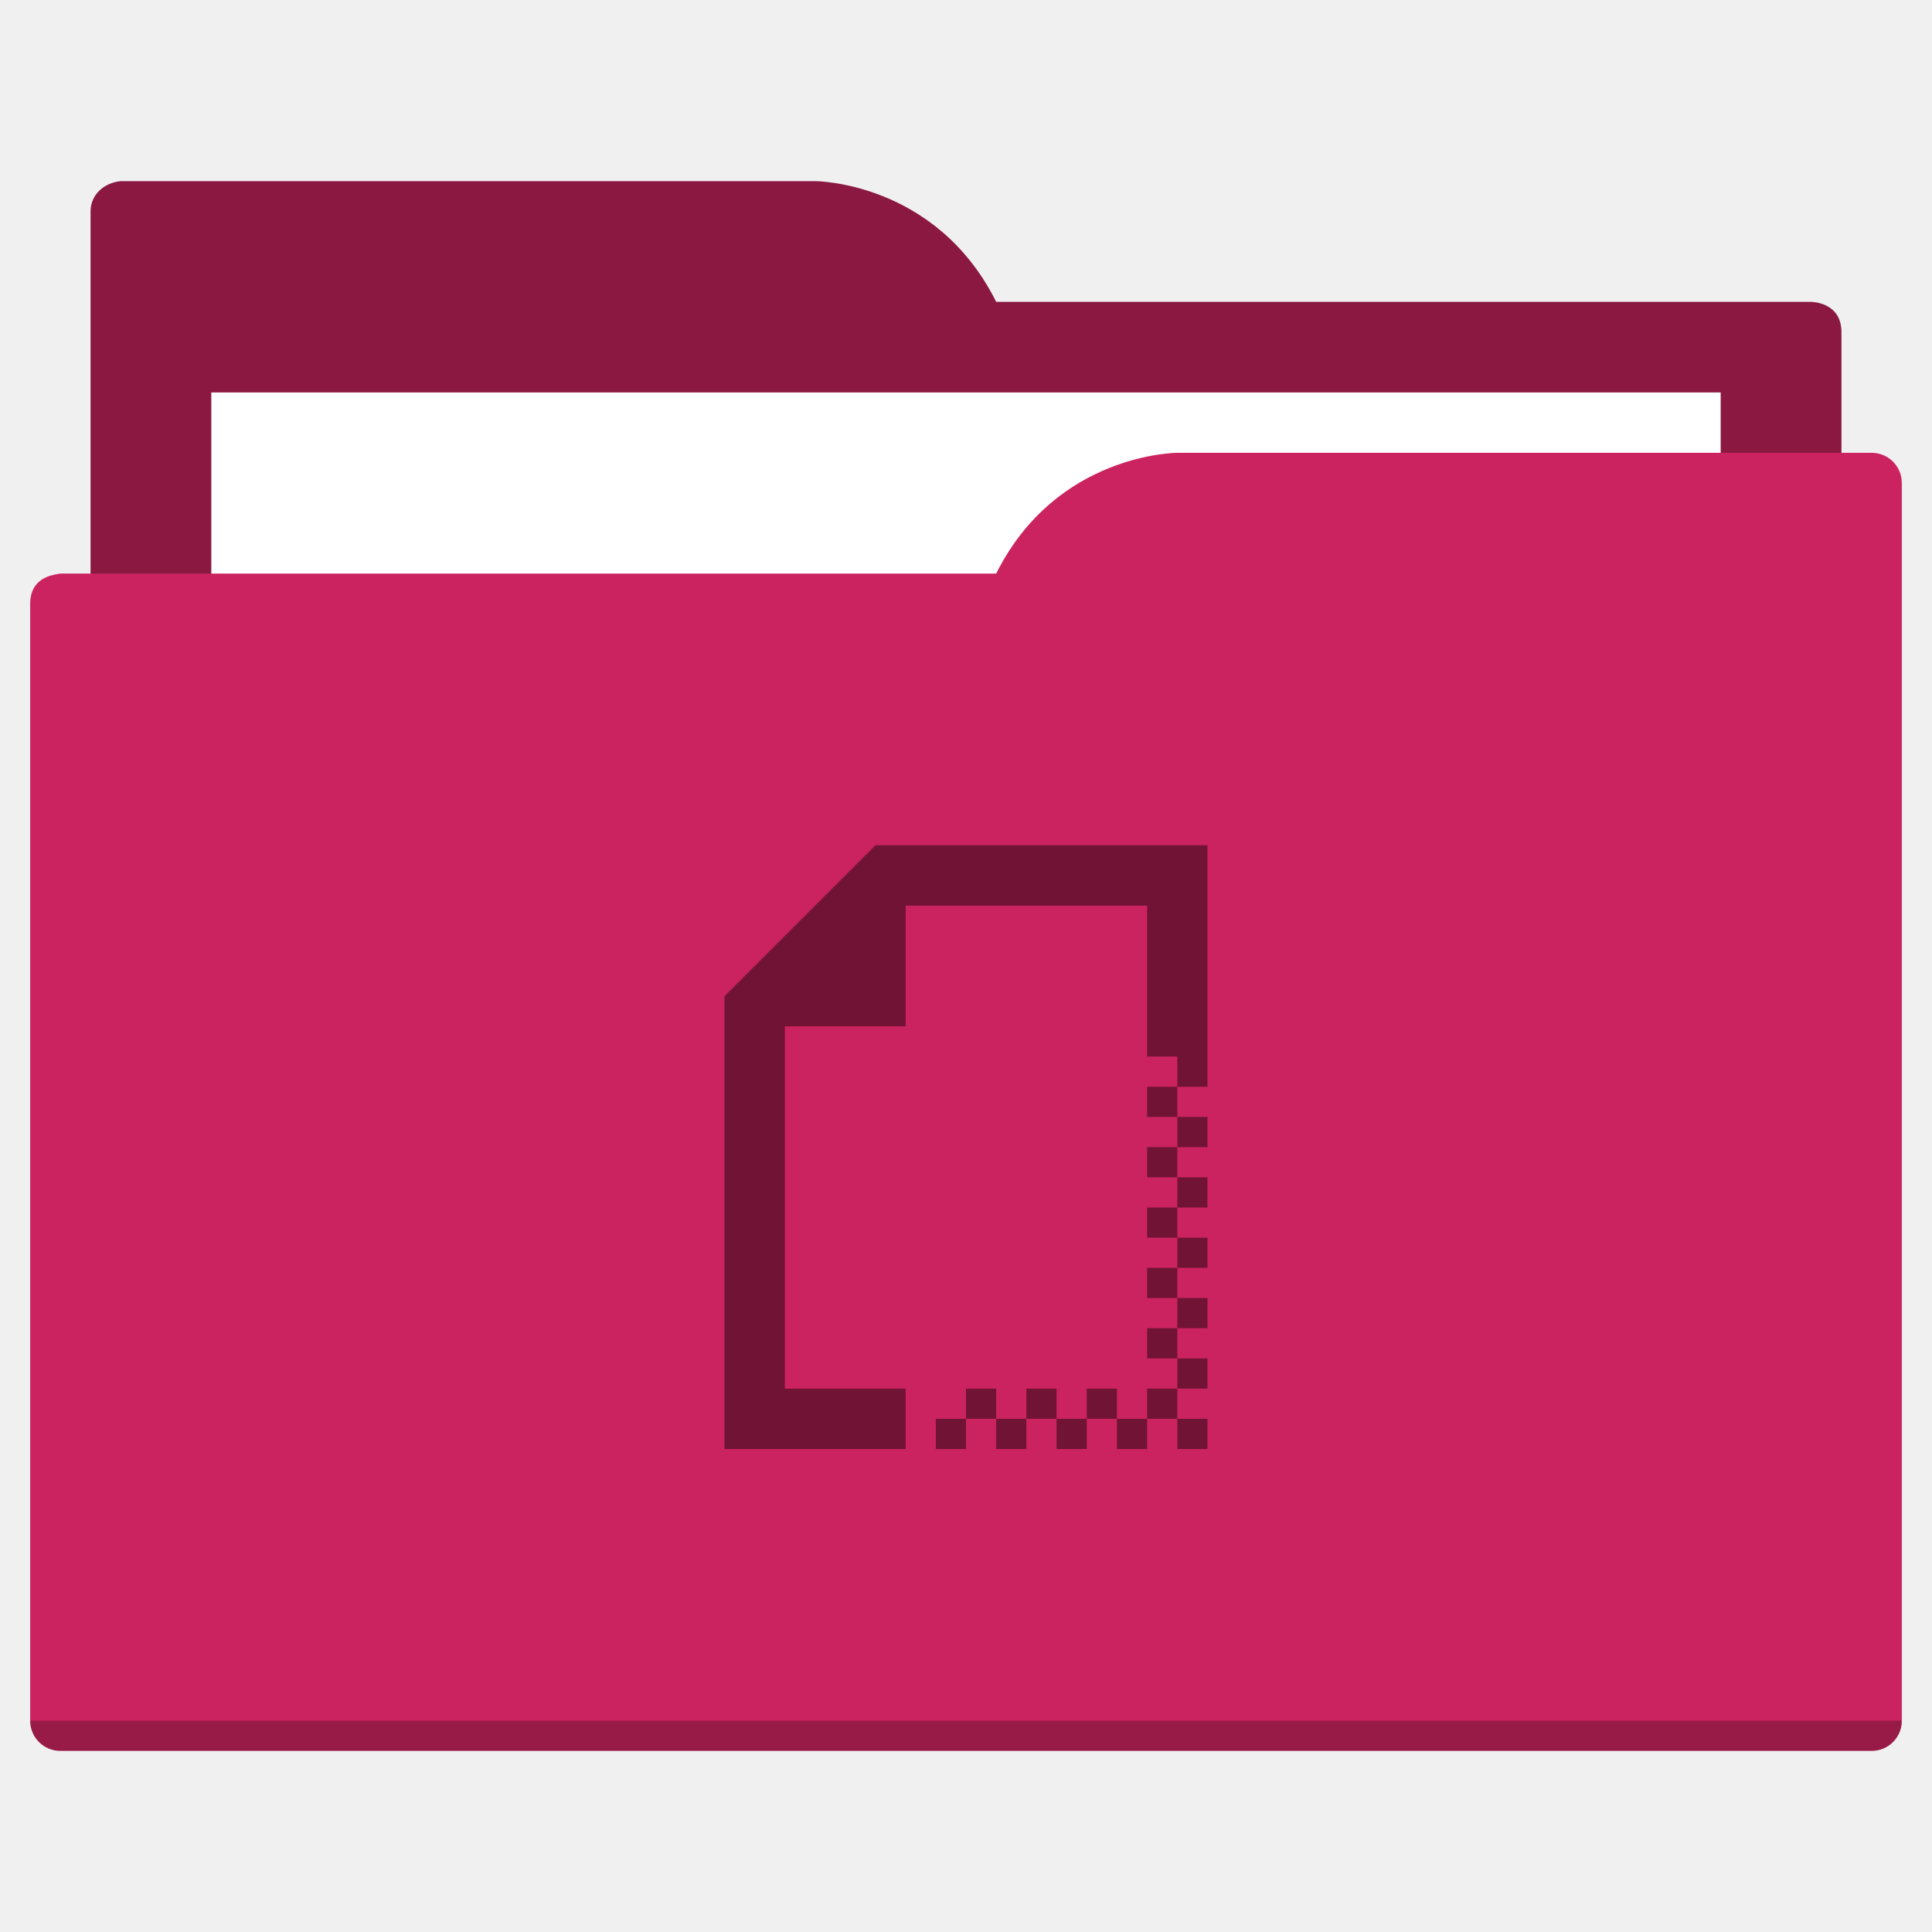
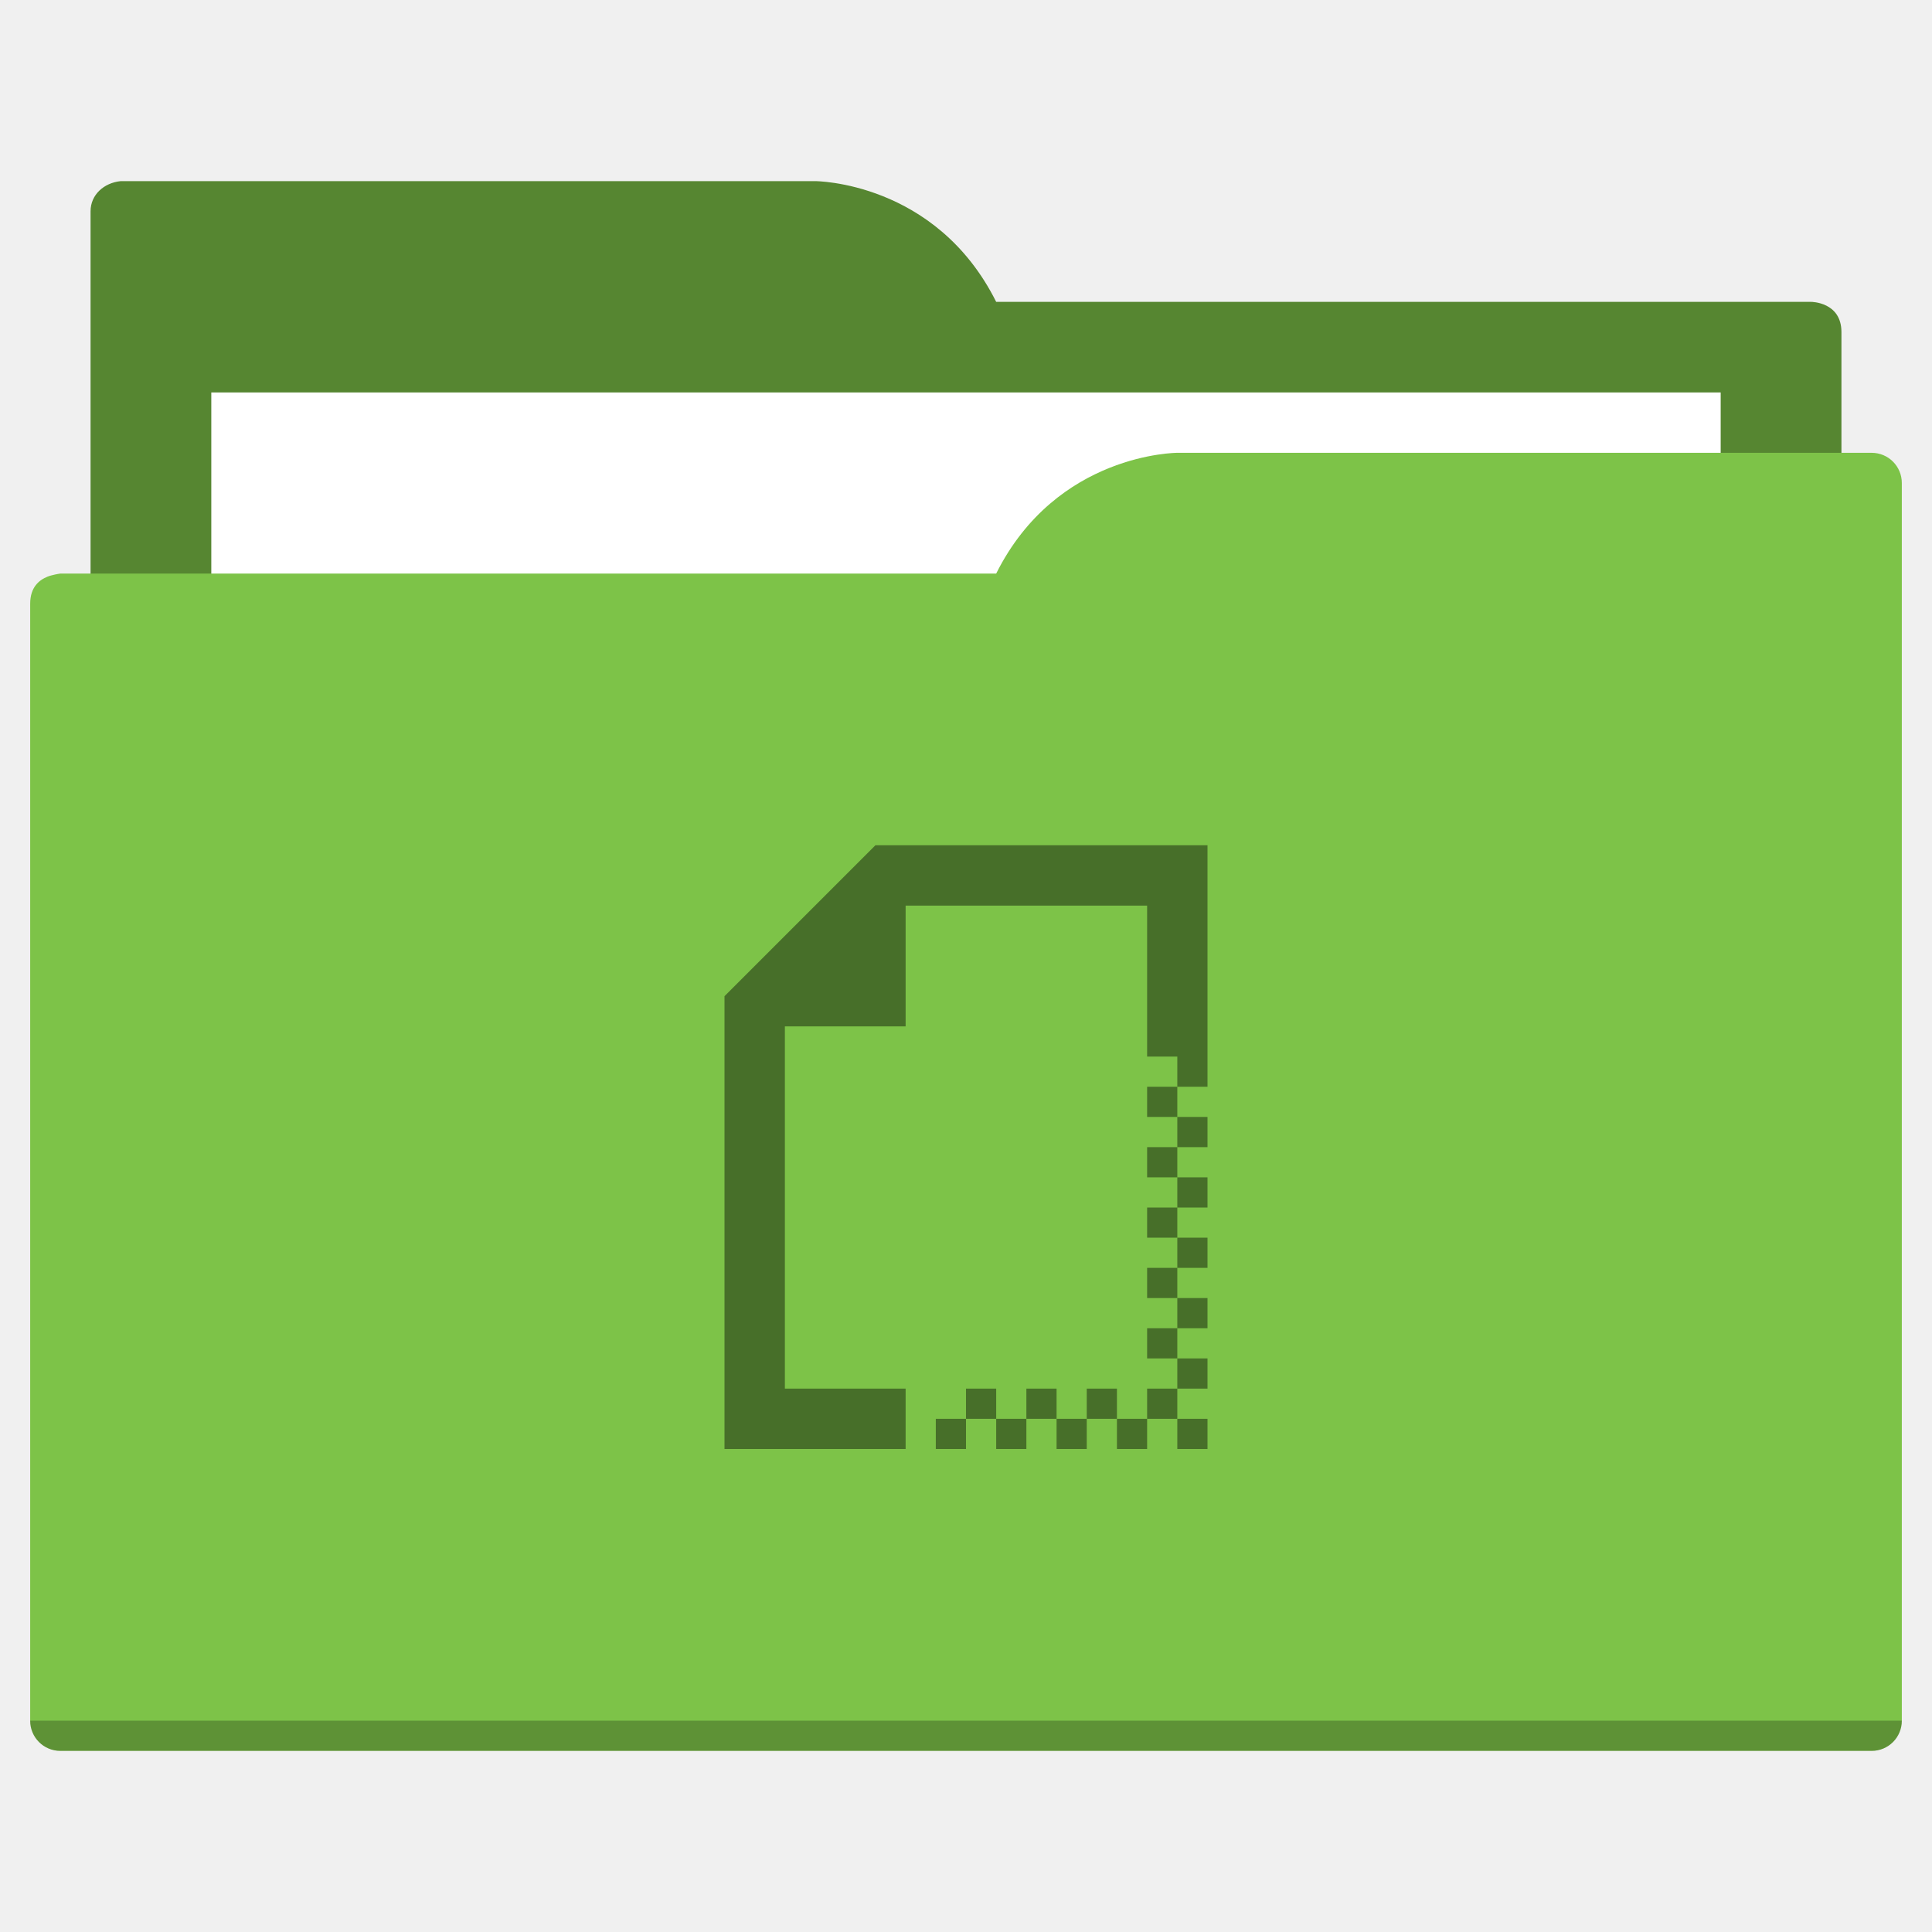
<svg xmlns="http://www.w3.org/2000/svg" width="64" height="64" id="svg5453" version="1.1" viewBox="0 0 64 64">
  <defs id="defs5455" />
  <g id="layer1" transform="translate(-384.5714,-483.798)">
-     <path style="fill:#8b1841;fill-opacity:1;fill-rule:evenodd;stroke:none;stroke-width:1px;stroke-linecap:butt;stroke-linejoin:miter;stroke-opacity:1" d="M 4 6 C 3.449 6.055 3 6.446 3 7 L 3 9 L 3 49 L 61 49 L 61 14 L 61 13 L 61 11 C 61 10 60 10 60 10 L 58 10 L 37 10 L 33 10 C 31 6 27 6 27 6 L 5 6 L 4 6 z " transform="translate(384.5714,483.798)" id="folderTab" />
+     <path style="fill:#568631;fill-opacity:1;fill-rule:evenodd;stroke:none;stroke-width:1px;stroke-linecap:butt;stroke-linejoin:miter;stroke-opacity:1" d="M 4 6 C 3.449 6.055 3 6.446 3 7 L 3 9 L 3 49 L 61 49 L 61 14 L 61 13 L 61 11 C 61 10 60 10 60 10 L 58 10 L 37 10 L 33 10 C 31 6 27 6 27 6 L 5 6 L 4 6 z " transform="translate(384.5714,483.798)" id="folderTab" />
    <path style="color:#000000;text-decoration:none;text-decoration-line:none;text-decoration-style:solid;text-decoration-color:#000000;white-space:normal;clip-rule:nonzero;display:inline;overflow:visible;visibility:visible;opacity:1;isolation:auto;mix-blend-mode:normal;color-interpolation:sRGB;color-interpolation-filters:linearRGB;solid-color:#000000;solid-opacity:1;fill:#ffffff;fill-opacity:1;fill-rule:nonzero;stroke:none;stroke-width:1;stroke-linecap:butt;stroke-linejoin:miter;stroke-miterlimit:4;stroke-dasharray:none;stroke-dashoffset:0;stroke-opacity:1;color-rendering:auto;image-rendering:auto;shape-rendering:auto;text-rendering:auto;enable-background:accumulate" d="m 391.571,496.798 50,0 0,32 -50,0 z" id="folderPaper" />
-     <path style="fill:#cb235f;fill-opacity:1;fill-rule:evenodd;stroke:none;stroke-width:1px;stroke-linecap:butt;stroke-linejoin:miter;stroke-opacity:1" d="M 39 15 C 39 15 35 15 33 19 L 29 19 L 4 19 L 2 19 C 2 19 1.868 19.017 1.711 19.059 C 1.665 19.073 1.619 19.081 1.576 19.102 C 1.302 19.211 1 19.445 1 20 L 1 22 L 1 23 L 1 57 C 1 57.554 1.446 58 2 58 L 62 58 C 62.554 58 63 57.554 63 57 L 63 18 L 63 16 C 63 15.446 62.554 15 62 15 L 61 15 L 39 15 z " transform="translate(384.5714,483.798)" id="folderFront" />
+     <path style="fill:#7dc348;fill-opacity:1;fill-rule:evenodd;stroke:none;stroke-width:1px;stroke-linecap:butt;stroke-linejoin:miter;stroke-opacity:1" d="M 39 15 C 39 15 35 15 33 19 L 29 19 L 4 19 L 2 19 C 2 19 1.868 19.017 1.711 19.059 C 1.665 19.073 1.619 19.081 1.576 19.102 C 1.302 19.211 1 19.445 1 20 L 1 22 L 1 23 L 1 57 C 1 57.554 1.446 58 2 58 L 62 58 C 62.554 58 63 57.554 63 57 L 63 18 L 63 16 C 63 15.446 62.554 15 62 15 L 61 15 L 39 15 z " transform="translate(384.5714,483.798)" id="folderFront" />
    <path style="opacity:0.25;fill:#000000;fill-opacity:1;stroke:none" d="m 385.571,540.798 c 0,0.554 0.446,1 1,1 l 60,0 c 0.554,0 1,-0.446 1,-1 z" id="folderShadow" />
-     <path style="color:#000000;clip-rule:nonzero;display:inline;overflow:visible;visibility:visible;opacity:1;isolation:auto;mix-blend-mode:normal;color-interpolation:sRGB;color-interpolation-filters:linearRGB;solid-color:#000000;solid-opacity:1;fill:#711335;fill-opacity:1;fill-rule:nonzero;stroke:none;stroke-width:1;stroke-linecap:butt;stroke-linejoin:miter;stroke-miterlimit:4;stroke-dasharray:none;stroke-dashoffset:0;stroke-opacity:1;color-rendering:auto;image-rendering:auto;shape-rendering:auto;text-rendering:auto;enable-background:accumulate" d="m 29,28 -5,5 0,1 0,2 0,12 6,0 0,-2 -4,0 0,-10 0,-2 4,0 0,-4 2,0 6,0 0,5 1,0 0,1 1,0 0,-1 0,-7 -8,0 -2,0 -1,0 z m 10,8 -1,0 0,1 1,0 0,-1 z m 0,1 0,1 1,0 0,-1 -1,0 z m 0,1 -1,0 0,1 1,0 0,-1 z m 0,1 0,1 1,0 0,-1 -1,0 z m 0,1 -1,0 0,1 1,0 0,-1 z m 0,1 0,1 1,0 0,-1 -1,0 z m 0,1 -1,0 0,1 1,0 0,-1 z m 0,1 0,1 1,0 0,-1 -1,0 z m 0,1 -1,0 0,1 1,0 0,-1 z m 0,1 0,1 1,0 0,-1 -1,0 z m 0,1 -1,0 0,1 1,0 0,-1 z m 0,1 0,1 1,0 0,-1 -1,0 z m -1,0 -1,0 0,1 1,0 0,-1 z m -1,0 0,-1 -1,0 0,1 1,0 z m -1,0 -1,0 0,1 1,0 0,-1 z m -1,0 0,-1 -1,0 0,1 1,0 z m -1,0 -1,0 0,1 1,0 0,-1 z m -1,0 0,-1 -1,0 0,1 1,0 z m -1,0 -1,0 0,1 1,0 0,-1 z" transform="translate(384.5714,483.798)" id="folderGlyph" />
-     <rect style="color:#000000;clip-rule:nonzero;display:inline;overflow:visible;visibility:visible;opacity:1;isolation:auto;mix-blend-mode:normal;color-interpolation:sRGB;color-interpolation-filters:linearRGB;solid-color:#000000;solid-opacity:1;fill:#8b1841;fill-opacity:1;fill-rule:nonzero;stroke:none;stroke-width:1;stroke-linecap:butt;stroke-linejoin:miter;stroke-miterlimit:4;stroke-dasharray:none;stroke-dashoffset:0;stroke-opacity:1;color-rendering:auto;image-rendering:auto;shape-rendering:auto;text-rendering:auto;enable-background:accumulate" id="rect4157" width="5" height="5" x="377.571" y="483.798" />
-     <rect style="color:#000000;clip-rule:nonzero;display:inline;overflow:visible;visibility:visible;opacity:1;isolation:auto;mix-blend-mode:normal;color-interpolation:sRGB;color-interpolation-filters:linearRGB;solid-color:#000000;solid-opacity:1;fill:#cb235f;fill-opacity:1;fill-rule:nonzero;stroke:none;stroke-width:1;stroke-linecap:butt;stroke-linejoin:miter;stroke-miterlimit:4;stroke-dasharray:none;stroke-dashoffset:0;stroke-opacity:1;color-rendering:auto;image-rendering:auto;shape-rendering:auto;text-rendering:auto;enable-background:accumulate" id="rect4157-5" width="5" height="5" x="377.571" y="491.798" />
-     <rect style="color:#000000;clip-rule:nonzero;display:inline;overflow:visible;visibility:visible;opacity:1;isolation:auto;mix-blend-mode:normal;color-interpolation:sRGB;color-interpolation-filters:linearRGB;solid-color:#000000;solid-opacity:1;fill:#711335;fill-opacity:1;fill-rule:nonzero;stroke:none;stroke-width:1;stroke-linecap:butt;stroke-linejoin:miter;stroke-miterlimit:4;stroke-dasharray:none;stroke-dashoffset:0;stroke-opacity:1;color-rendering:auto;image-rendering:auto;shape-rendering:auto;text-rendering:auto;enable-background:accumulate" id="rect4157-8" width="5" height="5" x="377.571" y="499.798" />
+     <path style="color:#000000;clip-rule:nonzero;display:inline;overflow:visible;visibility:visible;opacity:1;isolation:auto;mix-blend-mode:normal;color-interpolation:sRGB;color-interpolation-filters:linearRGB;solid-color:#000000;solid-opacity:1;fill:#476f29;fill-opacity:1;fill-rule:nonzero;stroke:none;stroke-width:1;stroke-linecap:butt;stroke-linejoin:miter;stroke-miterlimit:4;stroke-dasharray:none;stroke-dashoffset:0;stroke-opacity:1;color-rendering:auto;image-rendering:auto;shape-rendering:auto;text-rendering:auto;enable-background:accumulate" d="m 29,28 -5,5 0,1 0,2 0,12 6,0 0,-2 -4,0 0,-10 0,-2 4,0 0,-4 2,0 6,0 0,5 1,0 0,1 1,0 0,-1 0,-7 -8,0 -2,0 -1,0 z m 10,8 -1,0 0,1 1,0 0,-1 z m 0,1 0,1 1,0 0,-1 -1,0 z m 0,1 -1,0 0,1 1,0 0,-1 z m 0,1 0,1 1,0 0,-1 -1,0 z m 0,1 -1,0 0,1 1,0 0,-1 z m 0,1 0,1 1,0 0,-1 -1,0 z m 0,1 -1,0 0,1 1,0 0,-1 z m 0,1 0,1 1,0 0,-1 -1,0 z m 0,1 -1,0 0,1 1,0 0,-1 z m 0,1 0,1 1,0 0,-1 -1,0 z m 0,1 -1,0 0,1 1,0 0,-1 z m 0,1 0,1 1,0 0,-1 -1,0 z m -1,0 -1,0 0,1 1,0 0,-1 z m -1,0 0,-1 -1,0 0,1 1,0 z m -1,0 -1,0 0,1 1,0 0,-1 z m -1,0 0,-1 -1,0 0,1 1,0 z m -1,0 -1,0 0,1 1,0 0,-1 z m -1,0 0,-1 -1,0 0,1 1,0 z m -1,0 -1,0 0,1 1,0 0,-1 z" transform="translate(384.5714,483.798)" id="folderGlyph" />
+     <rect style="color:#000000;clip-rule:nonzero;display:inline;overflow:visible;visibility:visible;opacity:1;isolation:auto;mix-blend-mode:normal;color-interpolation:sRGB;color-interpolation-filters:linearRGB;solid-color:#000000;solid-opacity:1;fill:#568631;fill-opacity:1;fill-rule:nonzero;stroke:none;stroke-width:1;stroke-linecap:butt;stroke-linejoin:miter;stroke-miterlimit:4;stroke-dasharray:none;stroke-dashoffset:0;stroke-opacity:1;color-rendering:auto;image-rendering:auto;shape-rendering:auto;text-rendering:auto;enable-background:accumulate" id="rect4157" width="5" height="5" x="377.571" y="483.798" />
+     <rect style="color:#000000;clip-rule:nonzero;display:inline;overflow:visible;visibility:visible;opacity:1;isolation:auto;mix-blend-mode:normal;color-interpolation:sRGB;color-interpolation-filters:linearRGB;solid-color:#000000;solid-opacity:1;fill:#7dc348;fill-opacity:1;fill-rule:nonzero;stroke:none;stroke-width:1;stroke-linecap:butt;stroke-linejoin:miter;stroke-miterlimit:4;stroke-dasharray:none;stroke-dashoffset:0;stroke-opacity:1;color-rendering:auto;image-rendering:auto;shape-rendering:auto;text-rendering:auto;enable-background:accumulate" id="rect4157-5" width="5" height="5" x="377.571" y="491.798" />
+     <rect style="color:#000000;clip-rule:nonzero;display:inline;overflow:visible;visibility:visible;opacity:1;isolation:auto;mix-blend-mode:normal;color-interpolation:sRGB;color-interpolation-filters:linearRGB;solid-color:#000000;solid-opacity:1;fill:#476f29;fill-opacity:1;fill-rule:nonzero;stroke:none;stroke-width:1;stroke-linecap:butt;stroke-linejoin:miter;stroke-miterlimit:4;stroke-dasharray:none;stroke-dashoffset:0;stroke-opacity:1;color-rendering:auto;image-rendering:auto;shape-rendering:auto;text-rendering:auto;enable-background:accumulate" id="rect4157-8" width="5" height="5" x="377.571" y="499.798" />
  </g>
</svg>
